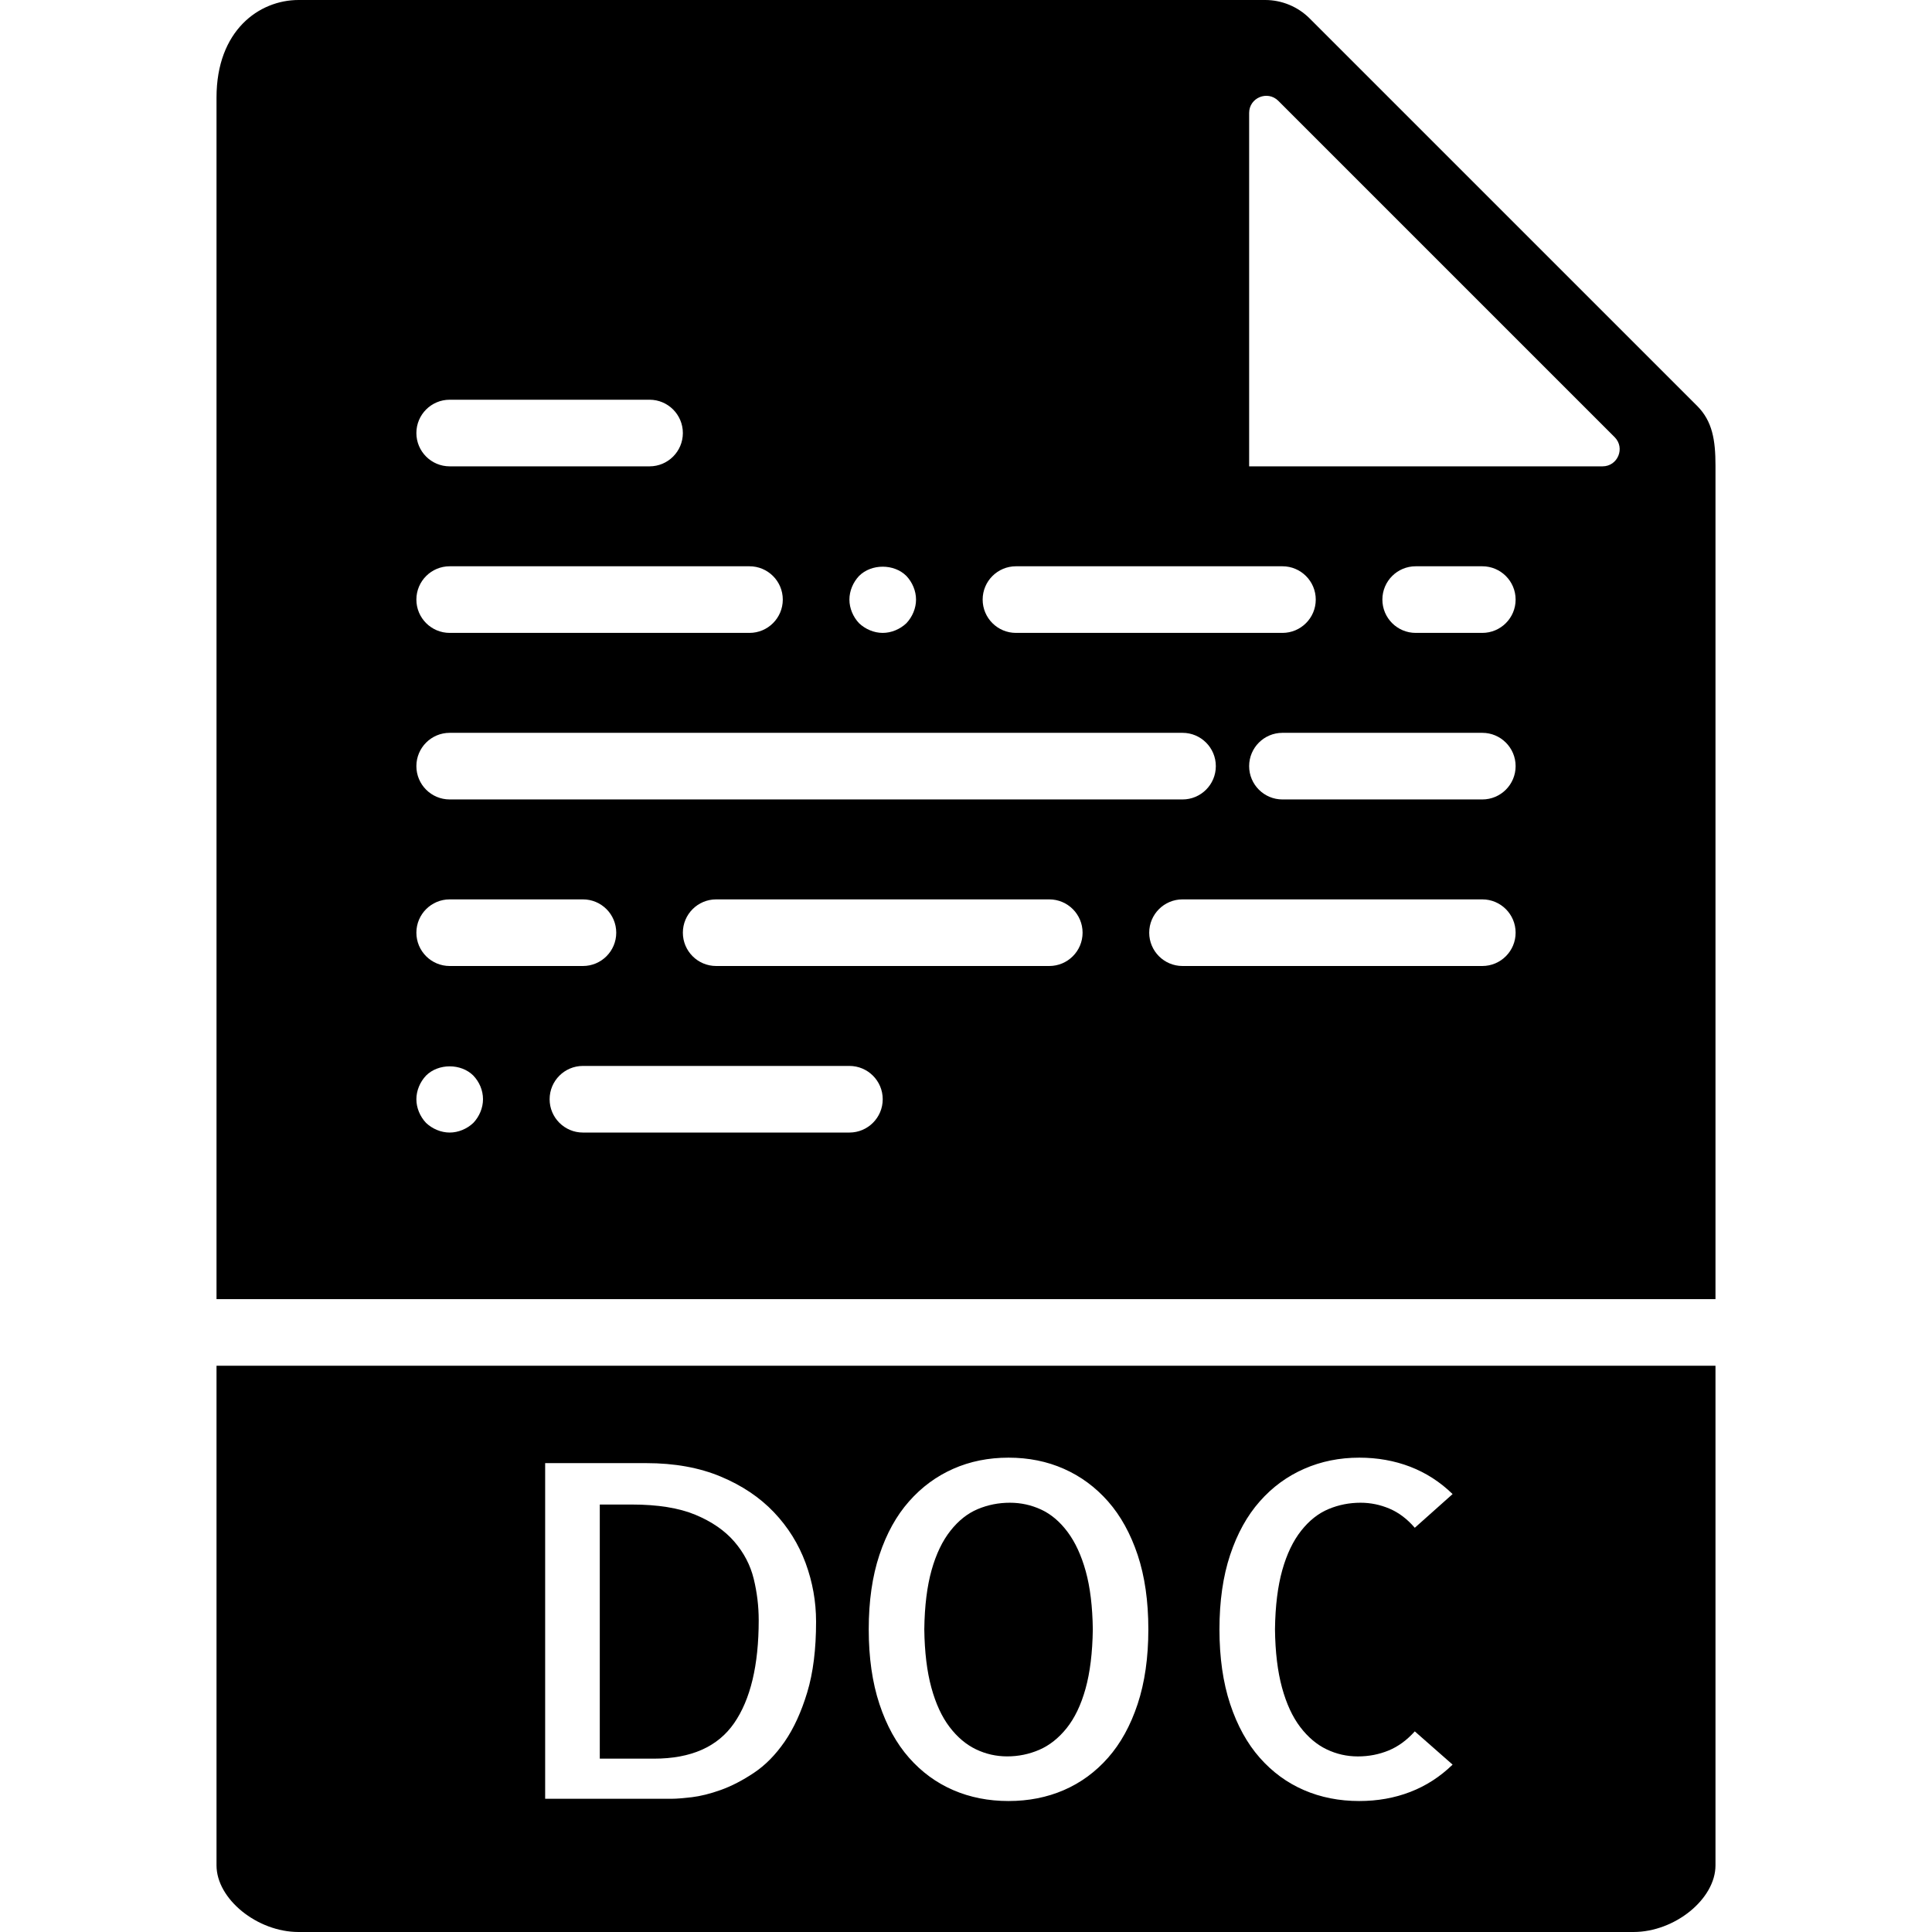
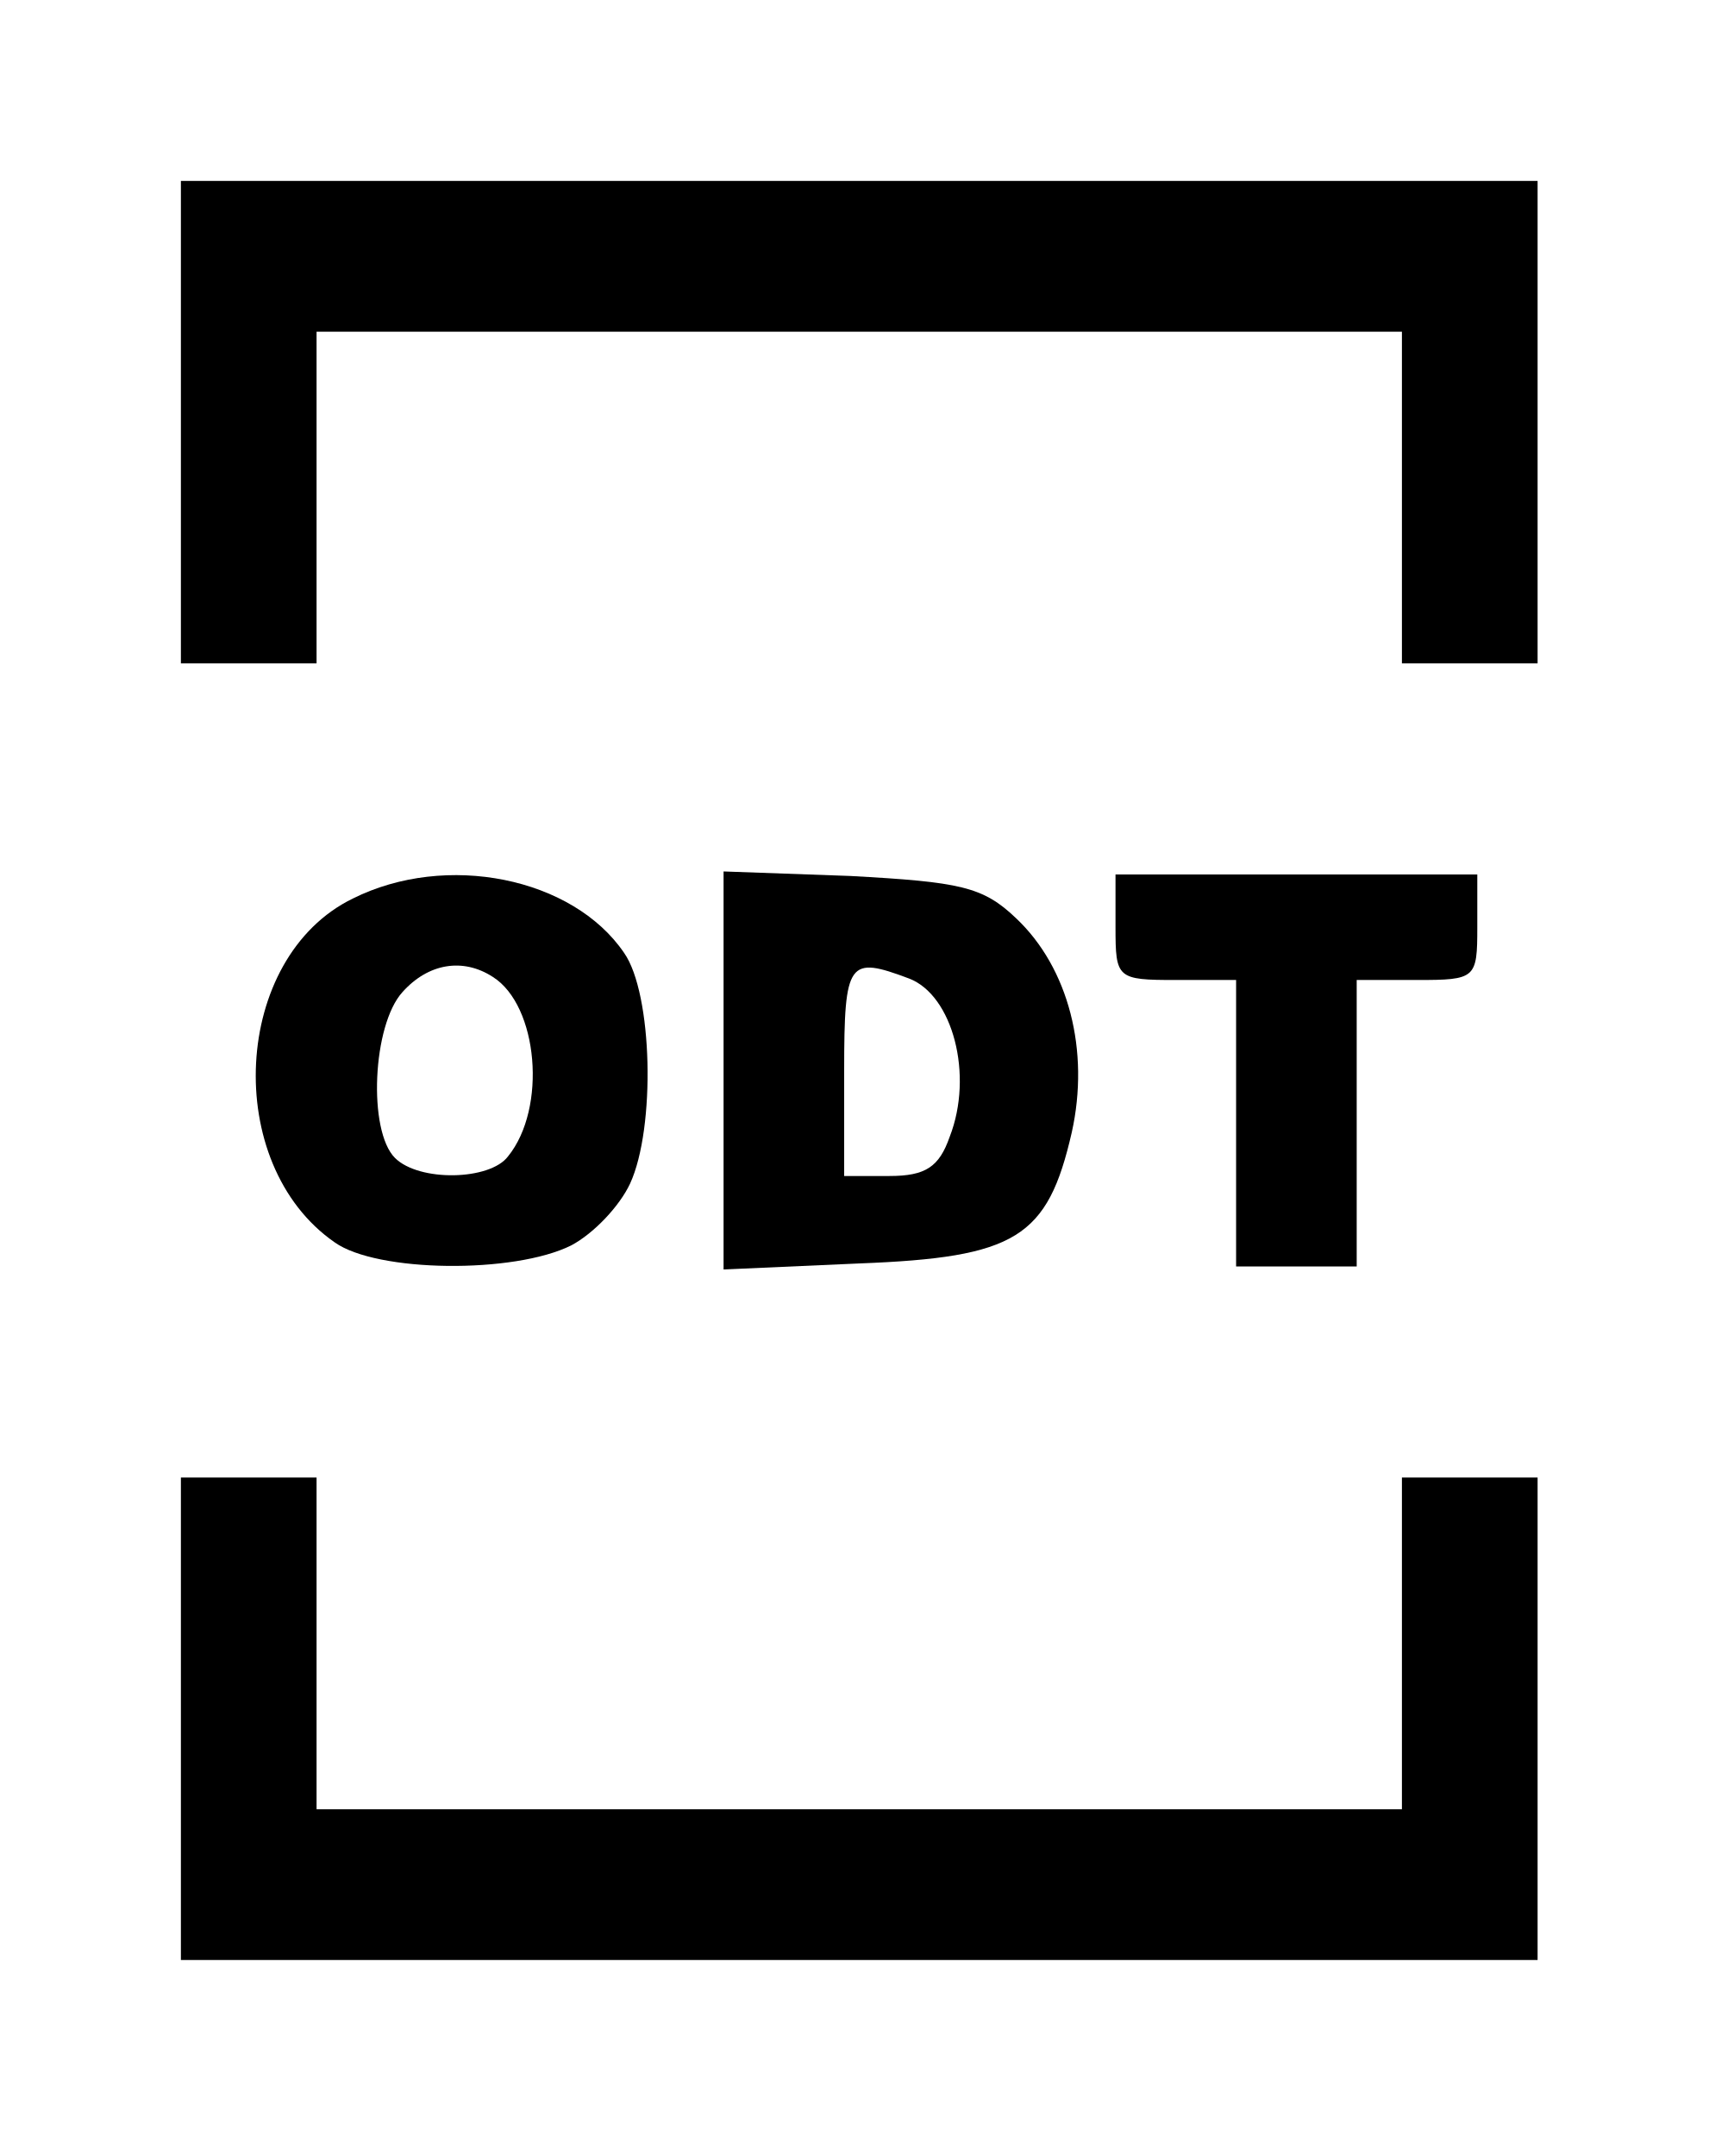
- <svg xmlns="http://www.w3.org/2000/svg" fill="#000000" height="800px" width="800px" version="1.1" id="Capa_1" viewBox="0 0 58 58" xml:space="preserve">
-   <g>
-     <path d="M22.046,46.282c-0.287-0.333-0.677-0.602-1.169-0.807s-1.13-0.308-1.914-0.308h-0.957v7.629h1.627   c1.112,0,1.914-0.355,2.406-1.066s0.738-1.741,0.738-3.09c0-0.419-0.05-0.834-0.15-1.244   C22.526,46.986,22.333,46.615,22.046,46.282z" />
-     <path d="M51.5,39V13.978c0-0.766-0.092-1.333-0.55-1.792L39.313,0.55C38.964,0.201,38.48,0,37.985,0H8.963   C7.777,0,6.5,0.916,6.5,2.926V39H51.5z M25.5,34h-8c-0.552,0-1-0.448-1-1s0.448-1,1-1h8c0.552,0,1,0.448,1,1S26.052,34,25.5,34z    M31.5,29h-10c-0.552,0-1-0.448-1-1s0.448-1,1-1h10c0.552,0,1,0.448,1,1S32.052,29,31.5,29z M44.5,29h-9c-0.552,0-1-0.448-1-1   s0.448-1,1-1h9c0.552,0,1,0.448,1,1S45.052,29,44.5,29z M44.5,24h-6c-0.552,0-1-0.448-1-1s0.448-1,1-1h6c0.552,0,1,0.448,1,1   S45.052,24,44.5,24z M44.5,19h-2c-0.552,0-1-0.448-1-1s0.448-1,1-1h2c0.552,0,1,0.448,1,1S45.052,19,44.5,19z M37.5,3.391   c0-0.458,0.553-0.687,0.877-0.363l10.095,10.095C48.796,13.447,48.567,14,48.109,14H37.5V3.391z M30.5,17h8c0.552,0,1,0.448,1,1   s-0.448,1-1,1h-8c-0.552,0-1-0.448-1-1S29.948,17,30.5,17z M25.79,17.29c0.37-0.37,1.05-0.37,1.42,0c0.18,0.19,0.29,0.45,0.29,0.71   c0,0.26-0.11,0.52-0.29,0.71C27.02,18.89,26.76,19,26.5,19c-0.26,0-0.52-0.11-0.71-0.29c-0.18-0.19-0.29-0.45-0.29-0.71   C25.5,17.74,25.61,17.48,25.79,17.29z M13.5,12h6c0.552,0,1,0.448,1,1s-0.448,1-1,1h-6c-0.552,0-1-0.448-1-1S12.948,12,13.5,12z    M13.5,17h9c0.552,0,1,0.448,1,1s-0.448,1-1,1h-9c-0.552,0-1-0.448-1-1S12.948,17,13.5,17z M13.5,22h22c0.552,0,1,0.448,1,1   s-0.448,1-1,1h-22c-0.552,0-1-0.448-1-1S12.948,22,13.5,22z M13.5,27h4c0.552,0,1,0.448,1,1s-0.448,1-1,1h-4c-0.552,0-1-0.448-1-1   S12.948,27,13.5,27z M12.79,32.29c0.37-0.37,1.05-0.37,1.42,0c0.18,0.19,0.29,0.44,0.29,0.71c0,0.26-0.11,0.52-0.29,0.71   C14.02,33.89,13.76,34,13.5,34c-0.26,0-0.52-0.11-0.71-0.29c-0.18-0.19-0.29-0.45-0.29-0.71C12.5,32.74,12.61,32.48,12.79,32.29z" />
-     <path d="M6.5,41v15c0,1.009,1.22,2,2.463,2h40.074c1.243,0,2.463-0.991,2.463-2V41H6.5z M24.233,50.808   c-0.178,0.588-0.403,1.08-0.677,1.477s-0.581,0.709-0.923,0.937s-0.672,0.398-0.991,0.513c-0.319,0.114-0.611,0.187-0.875,0.219   C20.503,53.984,20.307,54,20.18,54h-3.814V43.924H19.4c0.848,0,1.593,0.135,2.235,0.403s1.176,0.627,1.6,1.073   s0.74,0.955,0.95,1.524c0.209,0.569,0.314,1.155,0.314,1.757C24.5,49.511,24.411,50.22,24.233,50.808z M34.153,51.156   c-0.214,0.647-0.511,1.185-0.889,1.613c-0.378,0.429-0.82,0.752-1.326,0.971s-1.06,0.328-1.661,0.328s-1.155-0.109-1.661-0.328   s-0.948-0.542-1.326-0.971c-0.378-0.429-0.675-0.966-0.889-1.613c-0.214-0.647-0.321-1.395-0.321-2.242s0.107-1.593,0.321-2.235   c0.214-0.643,0.51-1.178,0.889-1.606c0.378-0.429,0.82-0.754,1.326-0.978s1.06-0.335,1.661-0.335s1.155,0.111,1.661,0.335   s0.948,0.549,1.326,0.978c0.378,0.429,0.674,0.964,0.889,1.606c0.214,0.643,0.321,1.388,0.321,2.235S34.367,50.509,34.153,51.156z    M38.487,50.664c0.132,0.483,0.314,0.877,0.547,1.183s0.497,0.528,0.793,0.67c0.296,0.142,0.608,0.212,0.937,0.212   s0.636-0.06,0.923-0.178s0.549-0.31,0.786-0.574l1.135,0.998c-0.374,0.364-0.798,0.638-1.271,0.82   c-0.474,0.183-0.984,0.273-1.531,0.273c-0.602,0-1.155-0.109-1.661-0.328s-0.948-0.542-1.326-0.971   c-0.378-0.429-0.675-0.966-0.889-1.613c-0.214-0.647-0.321-1.395-0.321-2.242s0.107-1.593,0.321-2.235   c0.214-0.643,0.51-1.178,0.889-1.606c0.378-0.429,0.822-0.754,1.333-0.978c0.51-0.224,1.062-0.335,1.654-0.335   c0.547,0,1.057,0.091,1.531,0.273c0.474,0.183,0.897,0.456,1.271,0.82l-1.135,1.012c-0.228-0.265-0.481-0.456-0.759-0.574   c-0.278-0.118-0.567-0.178-0.868-0.178c-0.337,0-0.659,0.063-0.964,0.191c-0.306,0.128-0.579,0.344-0.82,0.649   c-0.242,0.306-0.431,0.699-0.567,1.183s-0.21,1.075-0.219,1.777C38.284,49.598,38.355,50.181,38.487,50.664z" />
-     <path d="M32.048,45.988c-0.232-0.31-0.497-0.533-0.793-0.67c-0.296-0.137-0.608-0.205-0.937-0.205   c-0.337,0-0.659,0.063-0.964,0.191c-0.306,0.128-0.579,0.344-0.82,0.649c-0.242,0.306-0.431,0.699-0.567,1.183   s-0.21,1.075-0.219,1.777c0.009,0.684,0.08,1.267,0.212,1.75c0.132,0.483,0.314,0.877,0.547,1.183s0.497,0.528,0.793,0.67   c0.296,0.142,0.608,0.212,0.937,0.212c0.337,0,0.658-0.066,0.964-0.198c0.305-0.132,0.579-0.349,0.82-0.649   c0.241-0.301,0.431-0.695,0.567-1.183s0.209-1.082,0.219-1.784c-0.009-0.684-0.08-1.265-0.212-1.743   C32.462,46.692,32.28,46.298,32.048,45.988z" />
+ <svg xmlns="http://www.w3.org/2000/svg" version="1.0" width="115pt" height="143pt" viewBox="0 0 115 143" preserveAspectRatio="xMidYMid meet">
+   <g transform="translate(0,143) scale(0.1,-0.1)" fill="#000000" stroke="none">
+     <path d="M120 1150 l0 -160 45 0 45 0 0 110 0 110 360 0 360 0 0 -110 0 -110 45 0 45 0 0 160 0 160 -450 0 -450 0 0 -160z" />
+     <path d="M234 834 c-80 -39 -87 -176 -12 -228 28 -20 119 -21 157 -2 15 8 32 26 39 41 17 37 15 126 -4 153 -34 50 -118 67 -180 36z m93 -52 c30 -19 36 -87 10 -119 -12 -16 -59 -17 -75 -1 -18 18 -15 88 5 110 17 19 40 23 60 10z" />
+     <path d="M480 720 l0 -132 90 4 c104 4 125 17 141 87 12 54 -2 109 -37 142 -22 21 -37 24 -110 28 l-84 3 0 -132z m123 61 c29 -11 43 -64 27 -105 -7 -20 -16 -26 -40 -26 l-30 0 0 70 c0 73 3 76 43 61z" />
+     <path d="M740 815 c0 -34 1 -35 40 -35 l40 0 0 -95 0 -95 40 0 40 0 0 95 0 95 40 0 c39 0 40 1 40 35 l0 35 -120 0 -120 0 0 -35z" />
+     <path d="M120 290 l0 -160 450 0 450 0 0 160 0 160 -45 0 -45 0 0 -110 0 -110 -360 0 -360 0 0 110 0 110 -45 0 -45 0 0 -160z" />
  </g>
</svg>
